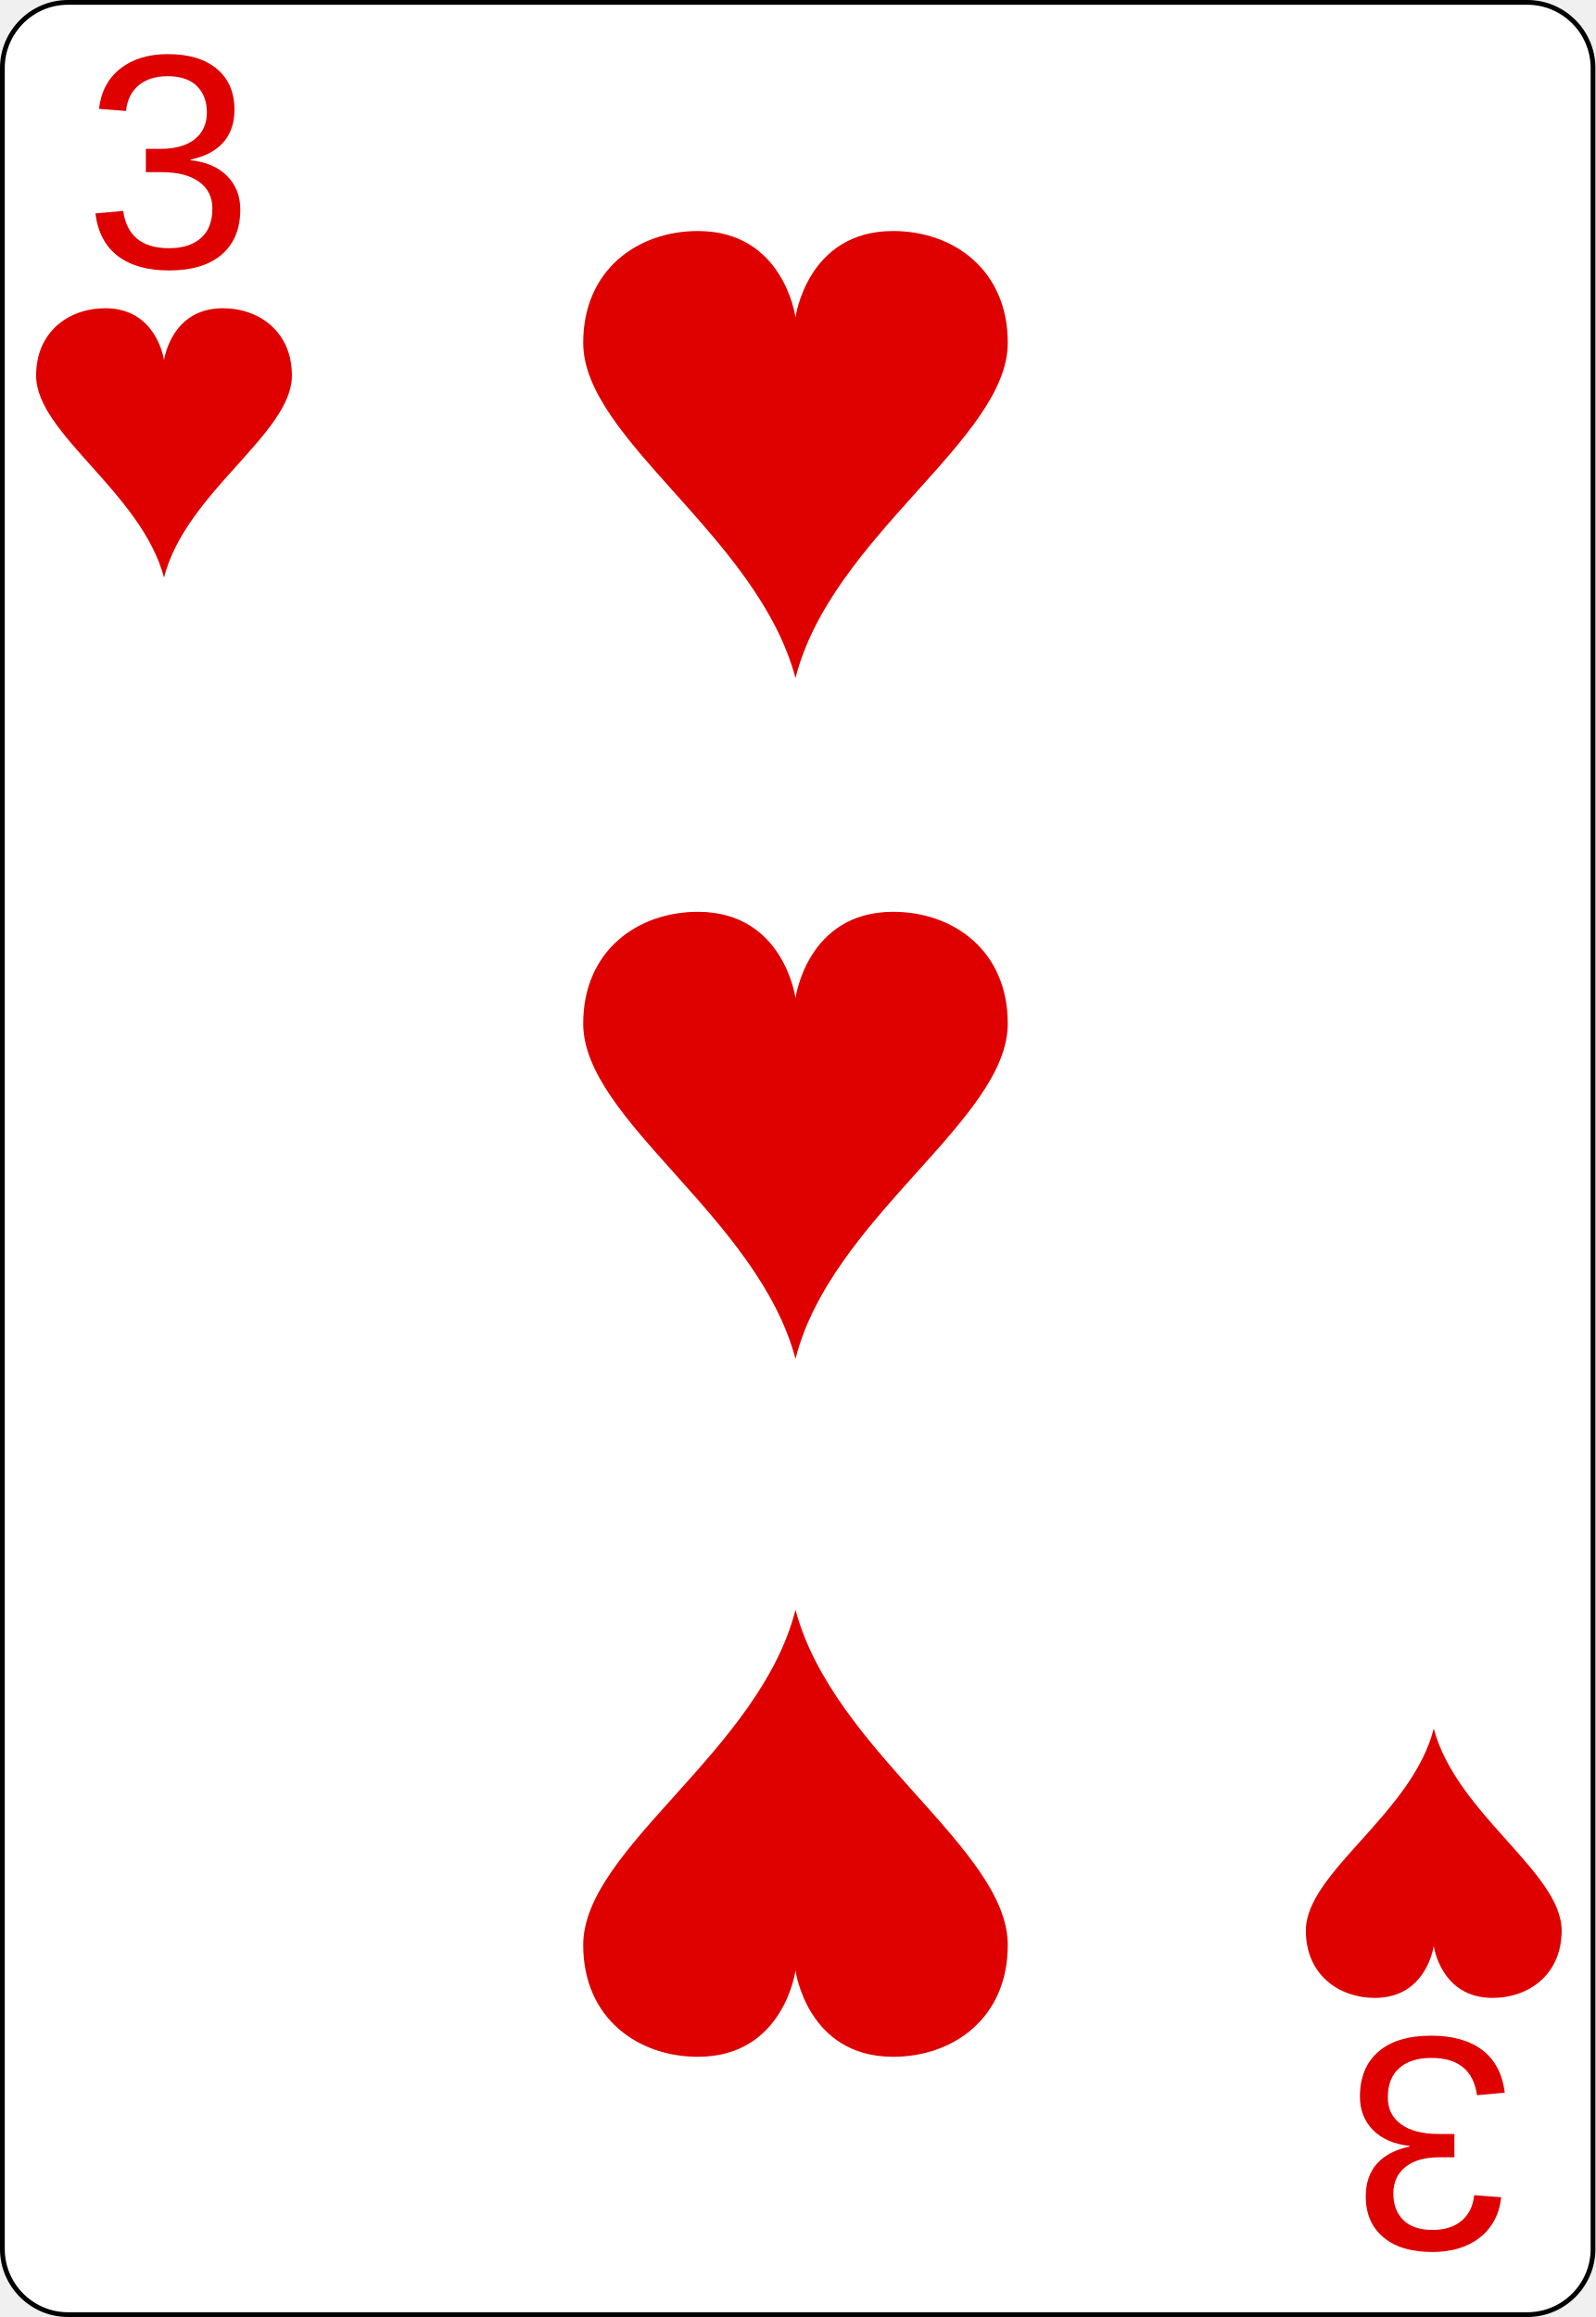
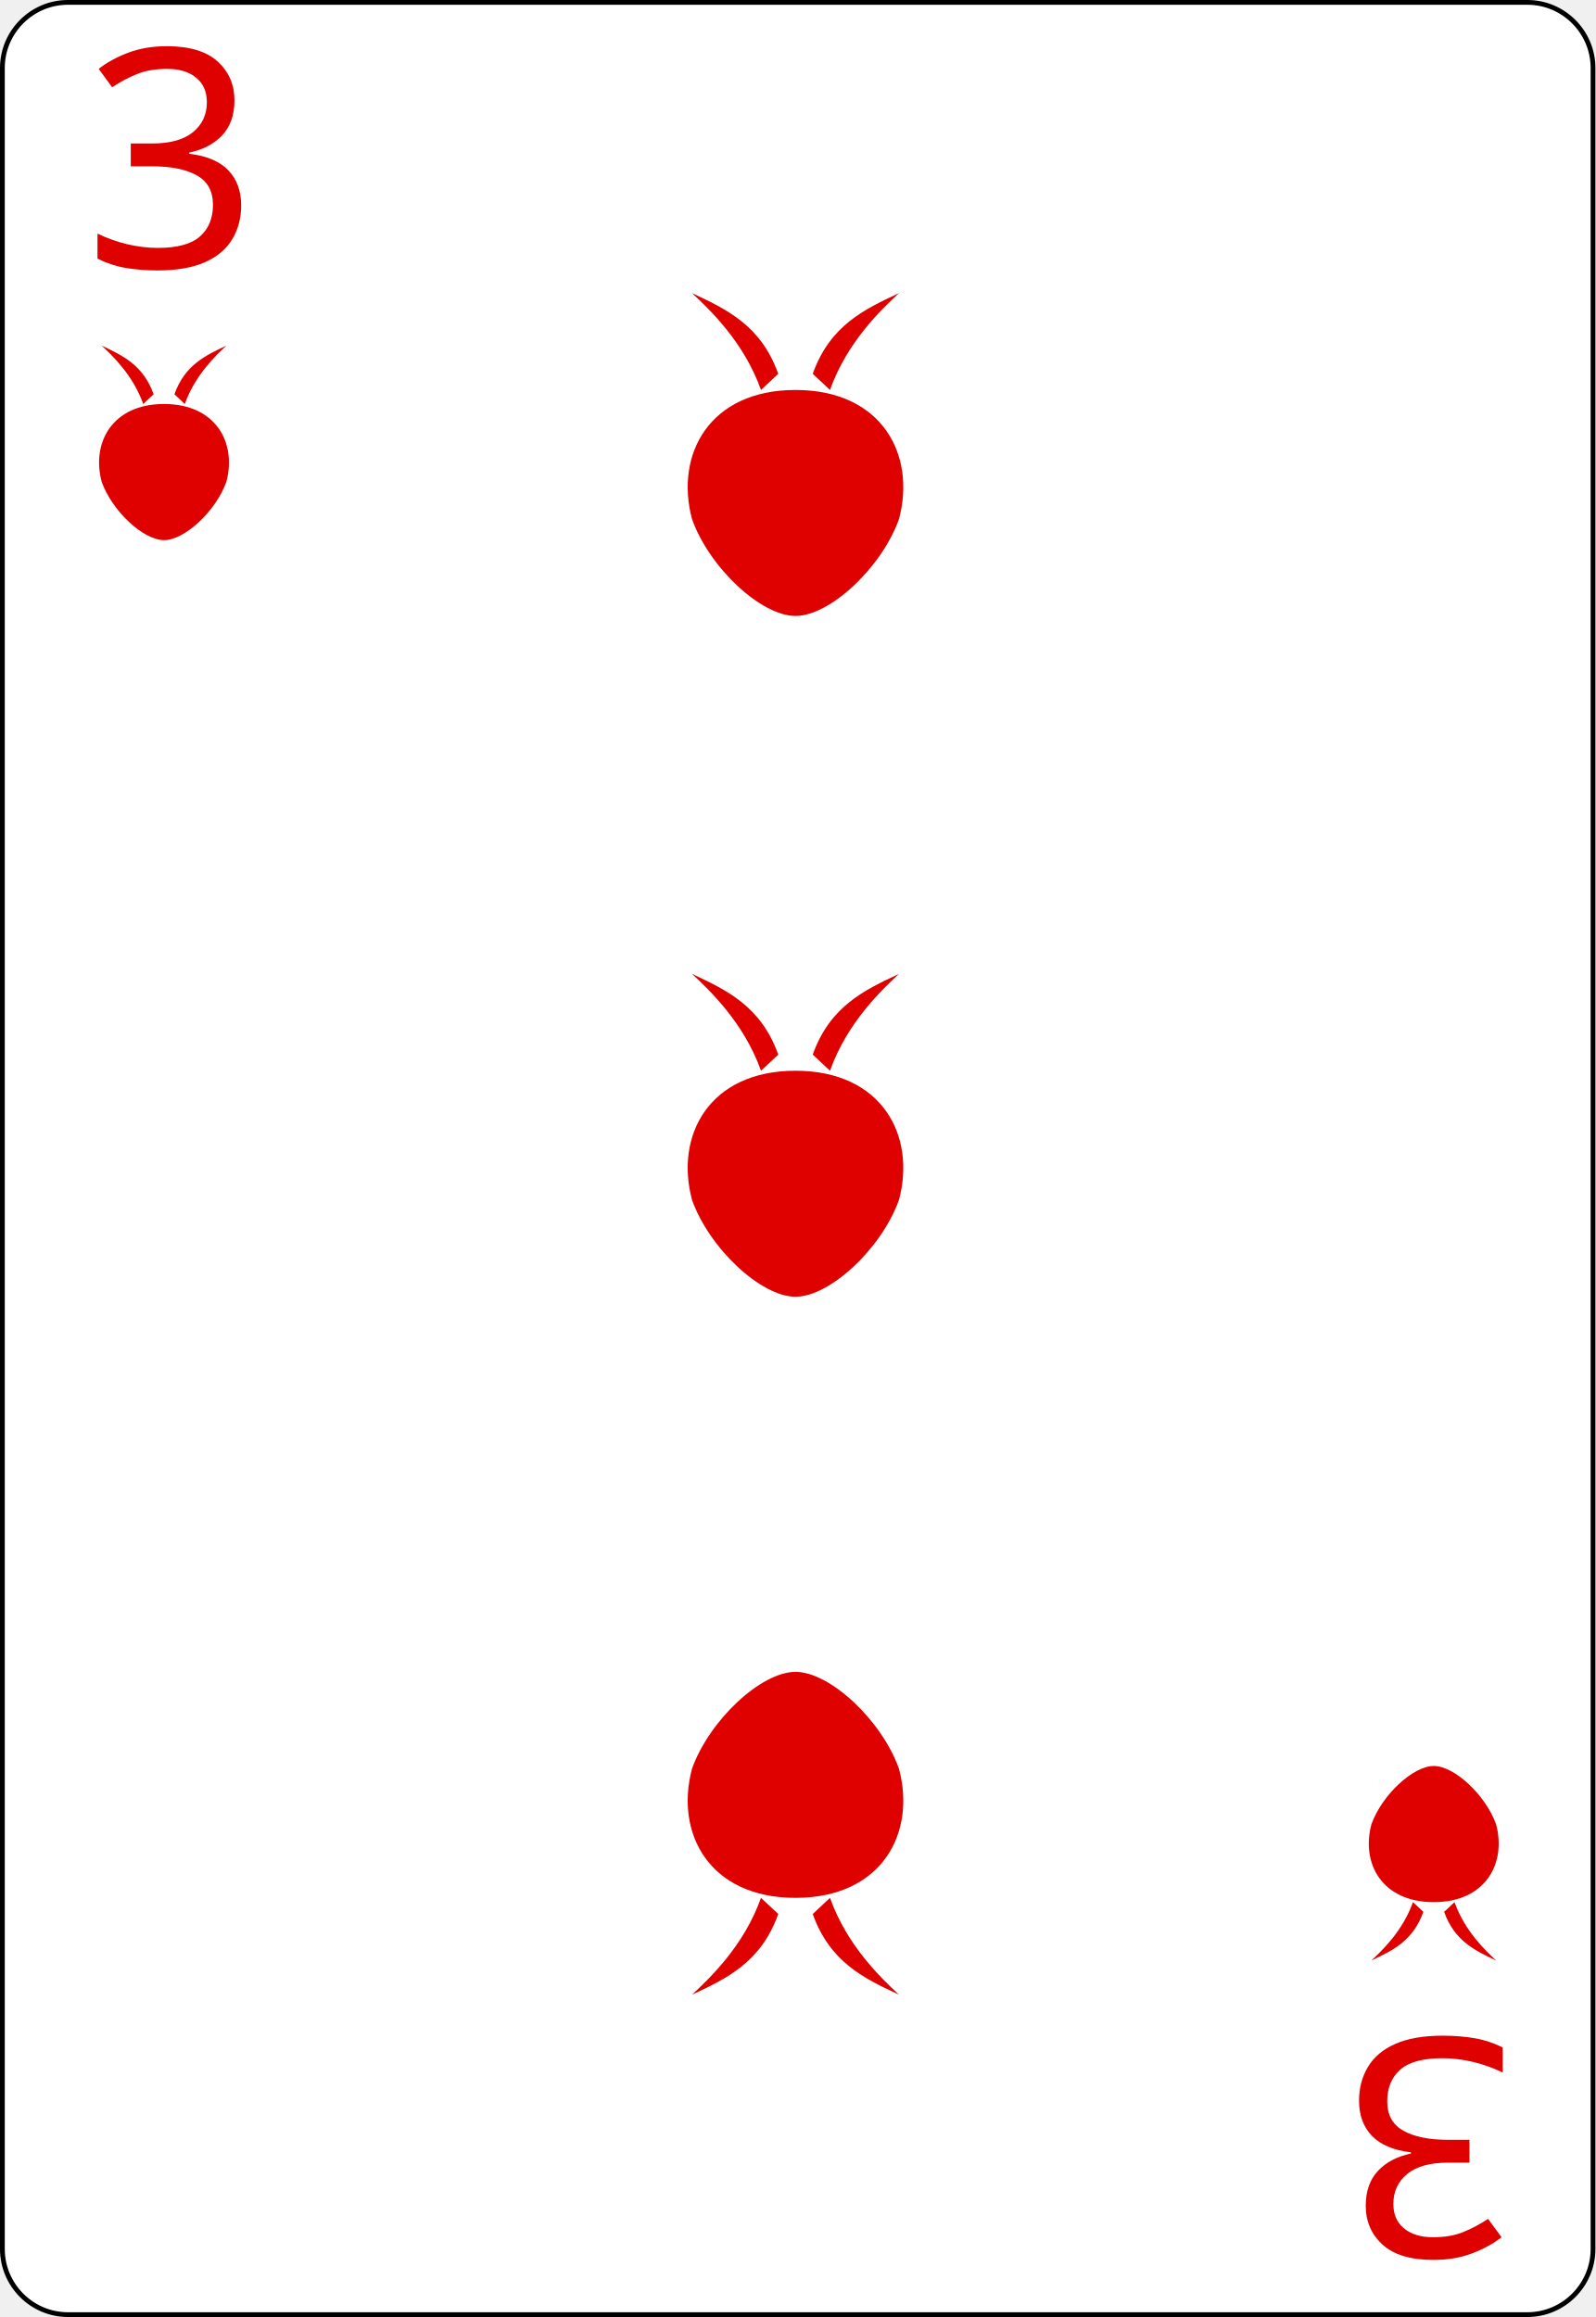
<svg xmlns="http://www.w3.org/2000/svg" xmlns:xlink="http://www.w3.org/1999/xlink" width="167.087pt" height="242.667pt" viewBox="0 0 167.087 242.667" xml:space="preserve" id="svg2" version="1.1">
  <defs id="defs41">
    <radialGradient xlink:href="#linearGradient3773" id="radialGradient3781" cx="-0.158" cy="-8.835" fx="-0.158" fy="-8.835" r="8" gradientTransform="matrix(-1.584269,-0.02349808,0.03071979,-2.477574,-0.2485638,-26.71351)" gradientUnits="userSpaceOnUse" />
    <linearGradient id="linearGradient3773">
      <stop style="stop-color:#000000;stop-opacity:1;" offset="0" id="stop3775" />
      <stop style="stop-color:#000000;stop-opacity:0.649;" offset="1" id="stop3777" />
    </linearGradient>
    <radialGradient xlink:href="#linearGradient3773" id="radialGradient3957" cx="-0.158" cy="-8.835" fx="-0.158" fy="-8.835" r="8" gradientTransform="matrix(-1.584269,-0.02349808,0.03071979,-2.477574,-0.2485638,-26.71351)" gradientUnits="userSpaceOnUse" />
    <linearGradient id="linearGradient3959">
      <stop style="stop-color:#000000;stop-opacity:1;" offset="0" id="stop3961" />
      <stop style="stop-color:#000000;stop-opacity:0.649;" offset="1" id="stop3963" />
    </linearGradient>
    <radialGradient r="81.903" fy="509.476" fx="168.025" cy="509.476" cx="168.025" gradientTransform="matrix(1.25656,-0.7774064,0.3366382,0.5361257,-221.2021,359.2426)" gradientUnits="userSpaceOnUse" id="radialGradient3975" xlink:href="#linearGradient3784-4" />
    <linearGradient id="linearGradient3784-4">
      <stop style="stop-color:#ffffff;stop-opacity:0.435;" offset="0" id="stop3786-8" />
      <stop style="stop-color:#000000;stop-opacity:0;" offset="1" id="stop3788-6" />
    </linearGradient>
    <radialGradient xlink:href="#linearGradient3784-4-5" id="radialGradient3929" gradientUnits="userSpaceOnUse" gradientTransform="matrix(1.25656,-0.7774064,0.3366382,0.5361257,-221.2021,359.2426)" cx="168.025" cy="509.476" fx="168.025" fy="509.476" r="81.903" />
    <linearGradient id="linearGradient3784-4-5">
      <stop style="stop-color:#ffffff;stop-opacity:0.489;" offset="0" id="stop3786-8-0" />
      <stop style="stop-color:#000000;stop-opacity:0;" offset="1" id="stop3788-6-3" />
    </linearGradient>
    <radialGradient xlink:href="#linearGradient3784-4-1" id="radialGradient3927" gradientUnits="userSpaceOnUse" gradientTransform="matrix(1.25656,-0.7774064,0.3366382,0.5361257,-221.2021,359.2426)" cx="168.025" cy="509.476" fx="168.025" fy="509.476" r="81.903" />
    <linearGradient id="linearGradient3784-4-1">
      <stop style="stop-color:#ffffff;stop-opacity:0.237;" offset="0" id="stop3786-8-03" />
      <stop style="stop-color:#000000;stop-opacity:0;" offset="1" id="stop3788-6-6" />
    </linearGradient>
    <radialGradient xlink:href="#linearGradient3768" id="radialGradient3776" cx="-0.206" cy="-4.579" fx="-0.206" fy="-4.579" r="8" gradientTransform="matrix(-1,0,0,-1.720176,-0.4120407,-13.02719)" gradientUnits="userSpaceOnUse" />
    <linearGradient id="linearGradient3768">
      <stop style="stop-color:#df0000;stop-opacity:1;" offset="0" id="stop3770" />
      <stop style="stop-color:#df0000;stop-opacity:0.672;" offset="1" id="stop3772" />
    </linearGradient>
    <radialGradient r="81.903" fy="511.223" fx="171.487" cy="511.223" cx="171.487" gradientTransform="matrix(1.152989,-0.6739155,0.3948202,0.6754904,-233.6326,270.4008)" gradientUnits="userSpaceOnUse" id="radialGradient4013" xlink:href="#linearGradient3784-4-6" />
    <linearGradient id="linearGradient3784-4-6">
      <stop style="stop-color:#ffffff;stop-opacity:0.313;" offset="0" id="stop3786-8-8" />
      <stop style="stop-color:#000000;stop-opacity:0;" offset="1" id="stop3788-6-8" />
    </linearGradient>
    <radialGradient r="81.903" fy="492.632" fx="159.354" cy="492.632" cx="159.354" gradientTransform="matrix(1.089478,-0.715138,0.4464527,0.6562658,-244.9333,290.9185)" gradientUnits="userSpaceOnUse" id="radialGradient4013-8" xlink:href="#linearGradient3784-4-2" />
    <linearGradient id="linearGradient3784-4-2">
      <stop style="stop-color:#ffffff;stop-opacity:0.29;" offset="0" id="stop3786-8-1" />
      <stop style="stop-color:#000000;stop-opacity:0;" offset="1" id="stop3788-6-5" />
    </linearGradient>
    <radialGradient r="81.903" fy="492.632" fx="159.354" cy="492.632" cx="159.354" gradientTransform="matrix(1.089478,-0.715138,0.4464527,0.6562658,-244.9333,290.9185)" gradientUnits="userSpaceOnUse" id="radialGradient3073" xlink:href="#linearGradient3784-4-2" />
  </defs>
  <g id="Layer_x0020_1" style="fill-rule:nonzero;clip-rule:nonzero;stroke:#000000;stroke-miterlimit:4;">
    <path style="fill:#FFFFFF;stroke-width:0.5;" d="M166.837,235.548c0,3.777-3.087,6.869-6.871,6.869H7.111c-3.775,0-6.861-3.092-6.861-6.869V7.12C0.25,3.343,3.336,0.25,7.111,0.25h152.855    c3.784,0,6.871,3.093,6.871,6.87v228.428z" id="path5" />
    <g style="stroke:none;" id="g7">
      <g id="g9">
				
			</g>
    </g>
    <g id="g15">
			
		</g>
    <g id="g19">
			
		</g>
    <g style="stroke:none;" id="g23">
      <g id="g25">
				
			</g>
    </g>
    <g style="stroke:none;" id="g31">
      <g id="g33">
				
			</g>
    </g>
  </g>
-   <text xml:space="preserve" style="font-size:32px;font-style:normal;font-weight:normal;line-height:125%;letter-spacing:0px;word-spacing:0px;fill:#df0000;fill-opacity:1;stroke:none;font-family:Bitstream Vera Sans" x="8.775" y="28.013" id="text3788">
-     <tspan id="tspan3790" x="8.775" y="28.013" style="font-style:normal;font-variant:normal;font-weight:normal;font-stretch:normal;fill:#df0000;fill-opacity:1;font-family:Arial;-inkscape-font-specification:Arial">3</tspan>
+   <text xml:space="preserve" style="font-size:32px;font-style:normal;font-weight:normal;line-height:125%;letter-spacing:0px;word-spacing:0px;fill:#df0000;fill-opacity:1;stroke:none;font-family:'Oswald', sans-serif" x="8.775" y="28.013" id="text3788">
+     <tspan id="tspan3790" x="8.775" y="28.013" style="font-style:normal;font-variant:normal;font-weight:normal;font-stretch:normal;fill:#df0000;fill-opacity:1;font-family:'Oswald', sans-serif;-inkscape-font-specification:'Oswald'">3</tspan>
  </text>
  <g transform="matrix(1.674307,0,0,1.566992,17.17751,46.38532)" id="layer1-9-6" style="fill:#df0000;fill-opacity:1">
-     <path style="fill:#df0000;fill-opacity:1" id="hl-8" d="M 3.676,-9 C 0.433,-9 0,-5.523 0,-5.523 0,-5.523 -0.433,-9 -3.676,-9 -5.946,-9 -8,-7.441 -8,-4.5 -8,-0.614 -1.421,3.294 0,9 1.352,3.299 8,-0.614 8,-4.5 8,-7.441 5.946,-9 3.676,-9 z" />
+     <path style="fill:#df0000;fill-opacity:1" id="hl-8" d="   M 0,-2.6 C -3.25,-2.6 -4.55,0 -3.9,2.6 C -3.25,4.55 -1.3,6.5 0,6.5 C 1.3,6.5 3.25,4.55 3.9,2.6 C 4.55,0 3.25,-2.6 0,-2.6 z   M -1.3,-2.6 C -1.95,-4.55 -3.25,-5.85 -3.9,-6.5 C -2.6,-5.85 -1.3,-5.2 -0.65,-3.25 z   M 0,-3.25 C 0,-5.2 0,-6.5 0,-7.15 C 0,-6.5 0,-5.2 0,-3.25 z   M 1.3,-2.6 C 1.95,-4.55 3.25,-5.85 3.9,-6.5 C 2.6,-5.85 1.3,-5.2 0.65,-3.25 z" />
  </g>
-   <text xml:space="preserve" style="font-size:32px;font-style:normal;font-weight:normal;line-height:125%;letter-spacing:0px;word-spacing:0px;fill:#df0000;fill-opacity:1;stroke:none;font-family:Bitstream Vera Sans" x="-158.818" y="-213.515" id="text3788-4" transform="scale(-1,-1)">
-     <tspan id="tspan3790-3" x="-158.818" y="-213.515" style="font-style:normal;font-variant:normal;font-weight:normal;font-stretch:normal;fill:#df0000;fill-opacity:1;font-family:Arial;-inkscape-font-specification:Arial">3</tspan>
+   <text xml:space="preserve" style="font-size:32px;font-style:normal;font-weight:normal;line-height:125%;letter-spacing:0px;word-spacing:0px;fill:#df0000;fill-opacity:1;stroke:none;font-family:'Oswald', sans-serif" x="-158.818" y="-213.515" id="text3788-4" transform="scale(-1,-1)">
+     <tspan id="tspan3790-3" x="-158.818" y="-213.515" style="font-style:normal;font-variant:normal;font-weight:normal;font-stretch:normal;fill:#df0000;fill-opacity:1;font-family:'Oswald', sans-serif;-inkscape-font-specification:'Oswald'">3</tspan>
  </text>
  <g transform="matrix(-1.674307,0,0,-1.566992,150.156,195.1431)" id="layer1-9-6-5" style="fill:#df0000;fill-opacity:1">
-     <path style="fill:#df0000;fill-opacity:1" id="hl-8-1" d="M 3.676,-9 C 0.433,-9 0,-5.523 0,-5.523 0,-5.523 -0.433,-9 -3.676,-9 -5.946,-9 -8,-7.441 -8,-4.5 -8,-0.614 -1.421,3.294 0,9 1.352,3.299 8,-0.614 8,-4.5 8,-7.441 5.946,-9 3.676,-9 z" />
+     <path style="fill:#df0000;fill-opacity:1" id="hl-8-1" d="   M 0,-2.6 C -3.25,-2.6 -4.55,0 -3.9,2.6 C -3.25,4.55 -1.3,6.5 0,6.5 C 1.3,6.5 3.25,4.55 3.9,2.6 C 4.55,0 3.25,-2.6 0,-2.6 z   M -1.3,-2.6 C -1.95,-4.55 -3.25,-5.85 -3.9,-6.5 C -2.6,-5.85 -1.3,-5.2 -0.65,-3.25 z   M 0,-3.25 C 0,-5.2 0,-6.5 0,-7.15 C 0,-6.5 0,-5.2 0,-3.25 z   M 1.3,-2.6 C 1.95,-4.55 3.25,-5.85 3.9,-6.5 C 2.6,-5.85 1.3,-5.2 0.65,-3.25 z" />
  </g>
  <g transform="matrix(2.779008,0,0,2.600887,83.31227,47.60377)" id="layer1-9-6-8" style="fill:#df0000;fill-opacity:1">
-     <path style="fill:#df0000;fill-opacity:1" id="hl-8-8" d="M 3.676,-9 C 0.433,-9 0,-5.523 0,-5.523 0,-5.523 -0.433,-9 -3.676,-9 -5.946,-9 -8,-7.441 -8,-4.5 -8,-0.614 -1.421,3.294 0,9 1.352,3.299 8,-0.614 8,-4.5 8,-7.441 5.946,-9 3.676,-9 z" />
+     <path style="fill:#df0000;fill-opacity:1" id="hl-8-8" d="   M 0,-2.6 C -3.25,-2.6 -4.55,0 -3.9,2.6 C -3.25,4.55 -1.3,6.5 0,6.5 C 1.3,6.5 3.25,4.55 3.9,2.6 C 4.55,0 3.25,-2.6 0,-2.6 z   M -1.3,-2.6 C -1.95,-4.55 -3.25,-5.85 -3.9,-6.5 C -2.6,-5.85 -1.3,-5.2 -0.65,-3.25 z   M 0,-3.25 C 0,-5.2 0,-6.5 0,-7.15 C 0,-6.5 0,-5.2 0,-3.25 z   M 1.3,-2.6 C 1.95,-4.55 3.25,-5.85 3.9,-6.5 C 2.6,-5.85 1.3,-5.2 0.65,-3.25 z" />
  </g>
  <g transform="matrix(-2.779008,0,0,-2.600887,83.31227,192.0062)" id="layer1-9-6-8-9" style="fill:#df0000;fill-opacity:1">
-     <path style="fill:#df0000;fill-opacity:1" id="hl-8-8-5" d="M 3.676,-9 C 0.433,-9 0,-5.523 0,-5.523 0,-5.523 -0.433,-9 -3.676,-9 -5.946,-9 -8,-7.441 -8,-4.5 -8,-0.614 -1.421,3.294 0,9 1.352,3.299 8,-0.614 8,-4.5 8,-7.441 5.946,-9 3.676,-9 z" />
+     <path style="fill:#df0000;fill-opacity:1" id="hl-8-8-5" d="   M 0,-2.6 C -3.25,-2.6 -4.55,0 -3.9,2.6 C -3.25,4.55 -1.3,6.5 0,6.5 C 1.3,6.5 3.25,4.55 3.9,2.6 C 4.55,0 3.25,-2.6 0,-2.6 z   M -1.3,-2.6 C -1.95,-4.55 -3.25,-5.85 -3.9,-6.5 C -2.6,-5.85 -1.3,-5.2 -0.65,-3.25 z   M 0,-3.25 C 0,-5.2 0,-6.5 0,-7.15 C 0,-6.5 0,-5.2 0,-3.25 z   M 1.3,-2.6 C 1.95,-4.55 3.25,-5.85 3.9,-6.5 C 2.6,-5.85 1.3,-5.2 0.65,-3.25 z" />
  </g>
  <g transform="matrix(2.779008,0,0,2.600887,83.31227,118.9046)" id="layer1-9-6-8-8" style="fill:#df0000;fill-opacity:1">
-     <path style="fill:#df0000;fill-opacity:1" id="hl-8-8-8" d="M 3.676,-9 C 0.433,-9 0,-5.523 0,-5.523 0,-5.523 -0.433,-9 -3.676,-9 -5.946,-9 -8,-7.441 -8,-4.5 -8,-0.614 -1.421,3.294 0,9 1.352,3.299 8,-0.614 8,-4.5 8,-7.441 5.946,-9 3.676,-9 z" />
+     <path style="fill:#df0000;fill-opacity:1" id="hl-8-8-8" d="   M 0,-2.6 C -3.25,-2.6 -4.55,0 -3.9,2.6 C -3.25,4.55 -1.3,6.5 0,6.5 C 1.3,6.5 3.25,4.55 3.9,2.6 C 4.55,0 3.25,-2.6 0,-2.6 z   M -1.3,-2.6 C -1.95,-4.55 -3.25,-5.85 -3.9,-6.5 C -2.6,-5.85 -1.3,-5.2 -0.65,-3.25 z   M 0,-3.25 C 0,-5.2 0,-6.5 0,-7.15 C 0,-6.5 0,-5.2 0,-3.25 z   M 1.3,-2.6 C 1.95,-4.55 3.25,-5.85 3.9,-6.5 C 2.6,-5.85 1.3,-5.2 0.65,-3.25 z" />
  </g>
</svg>
